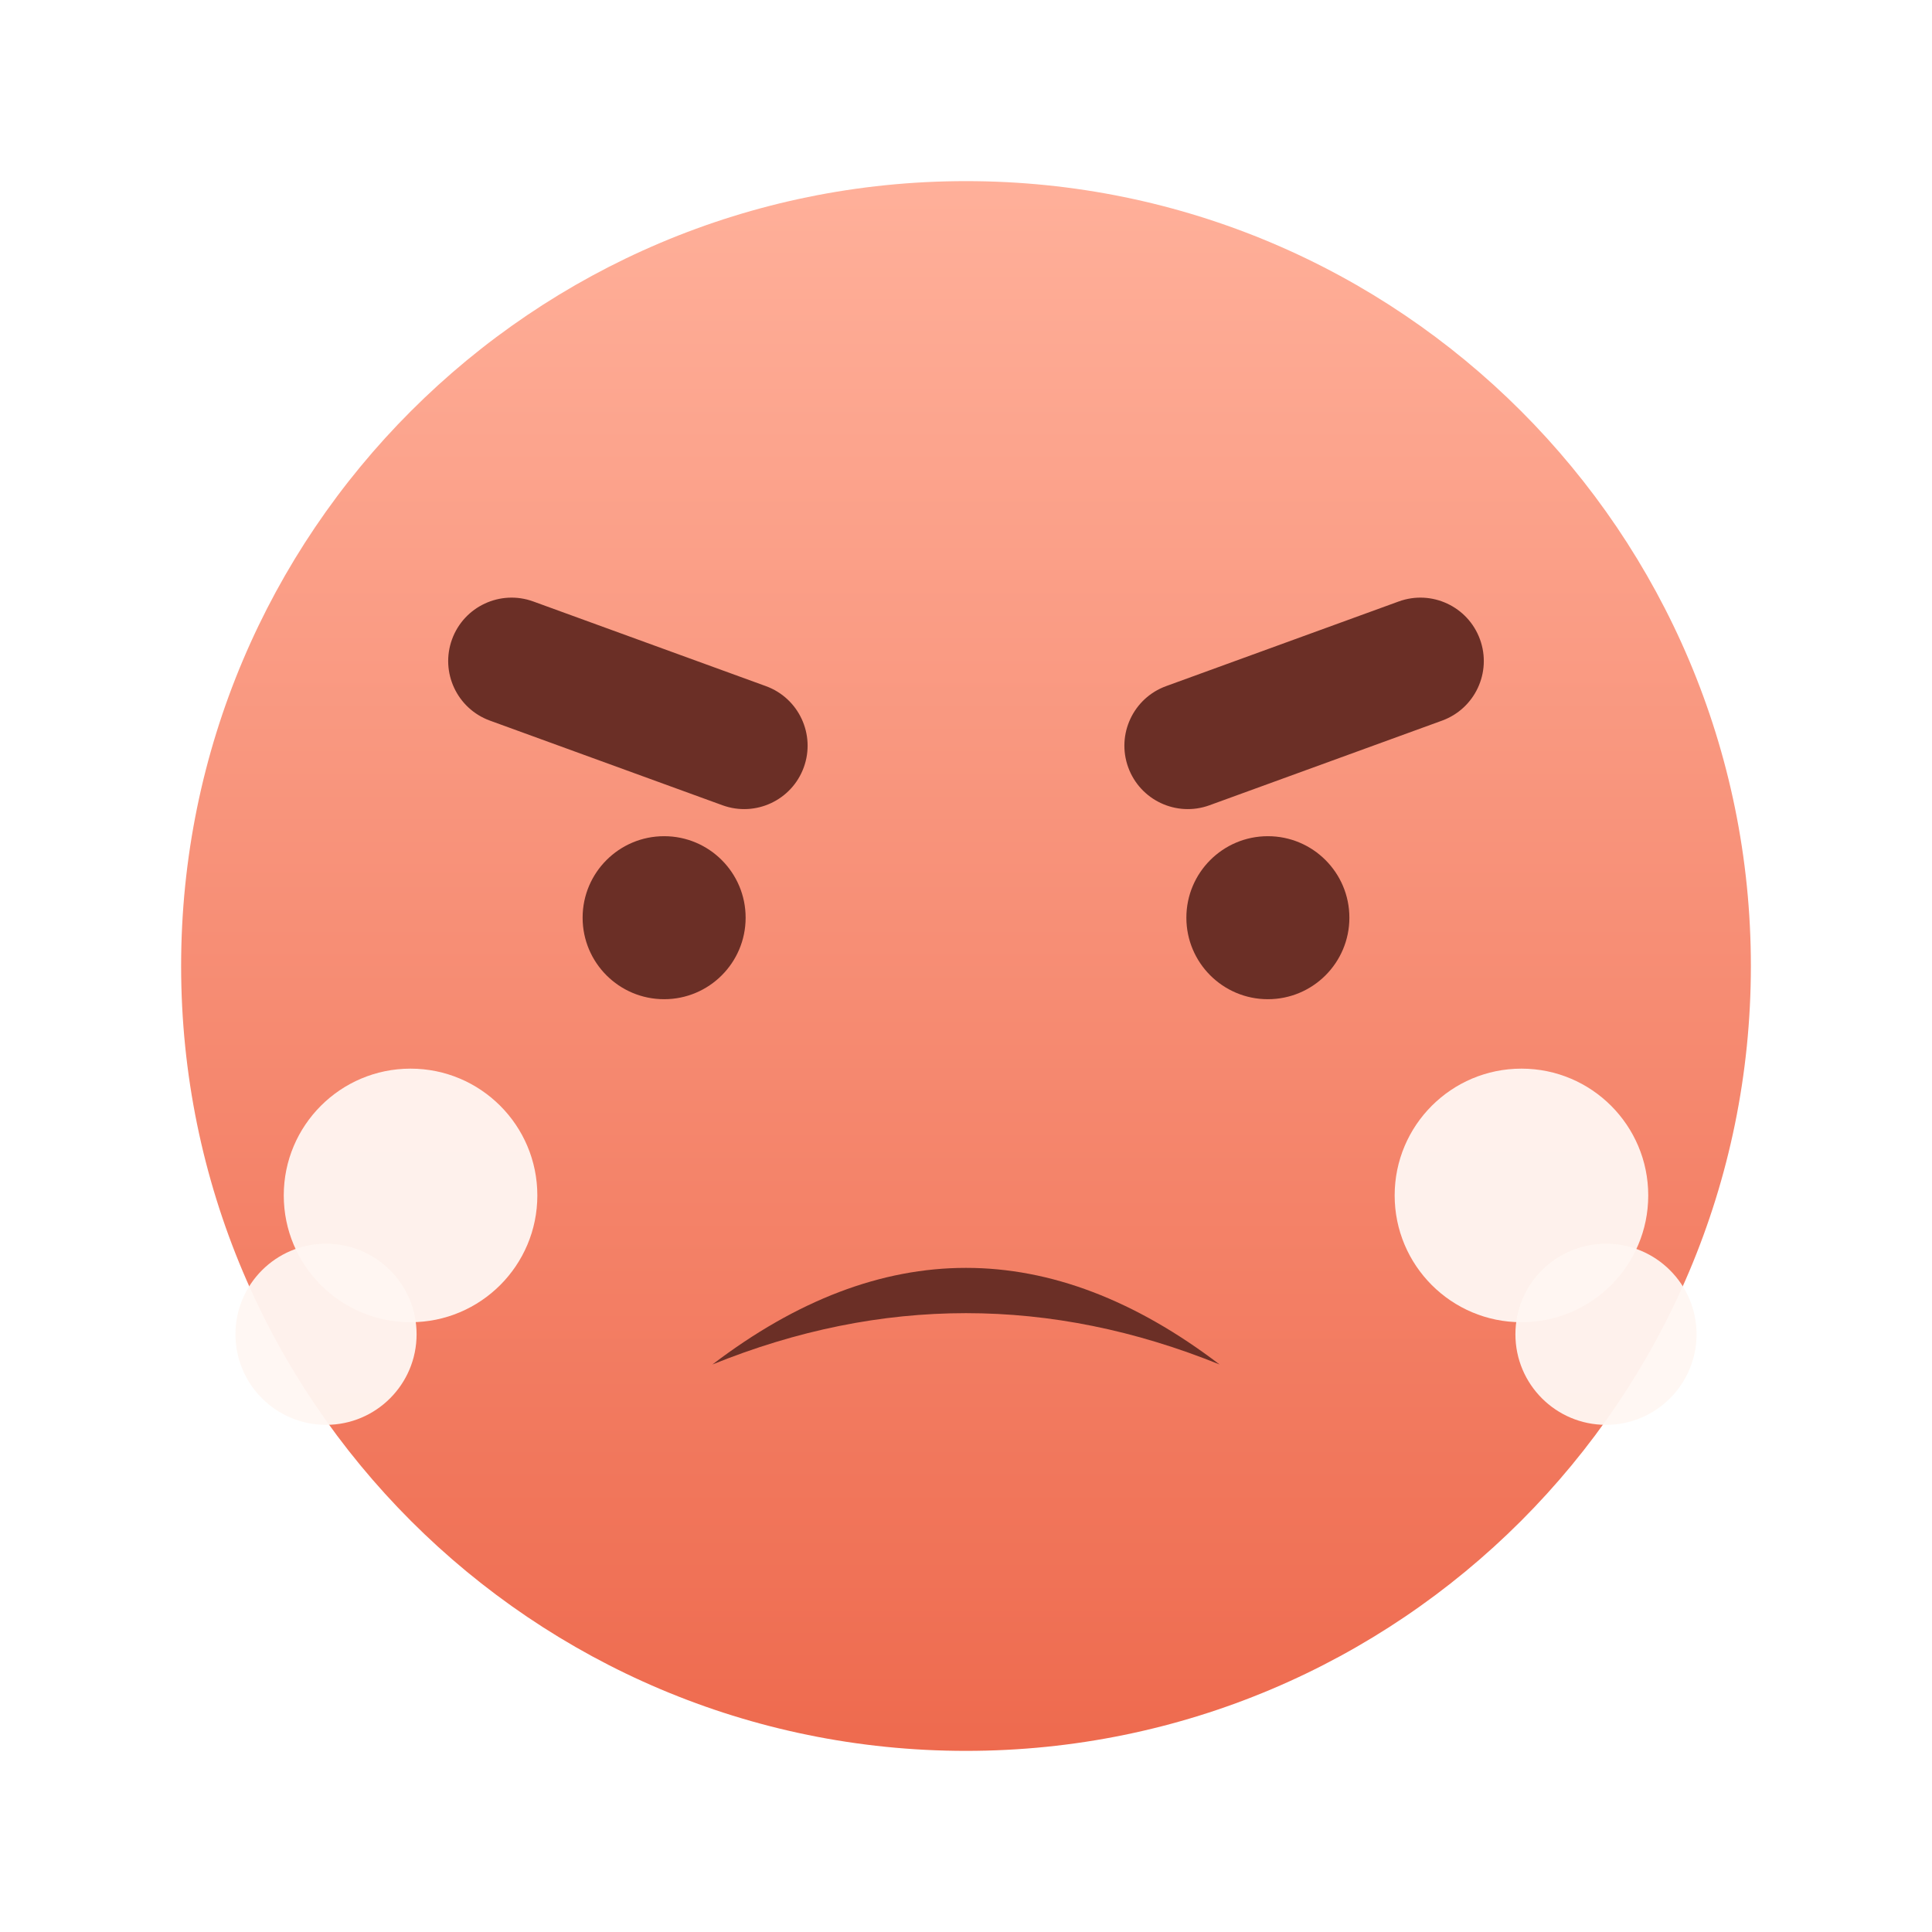
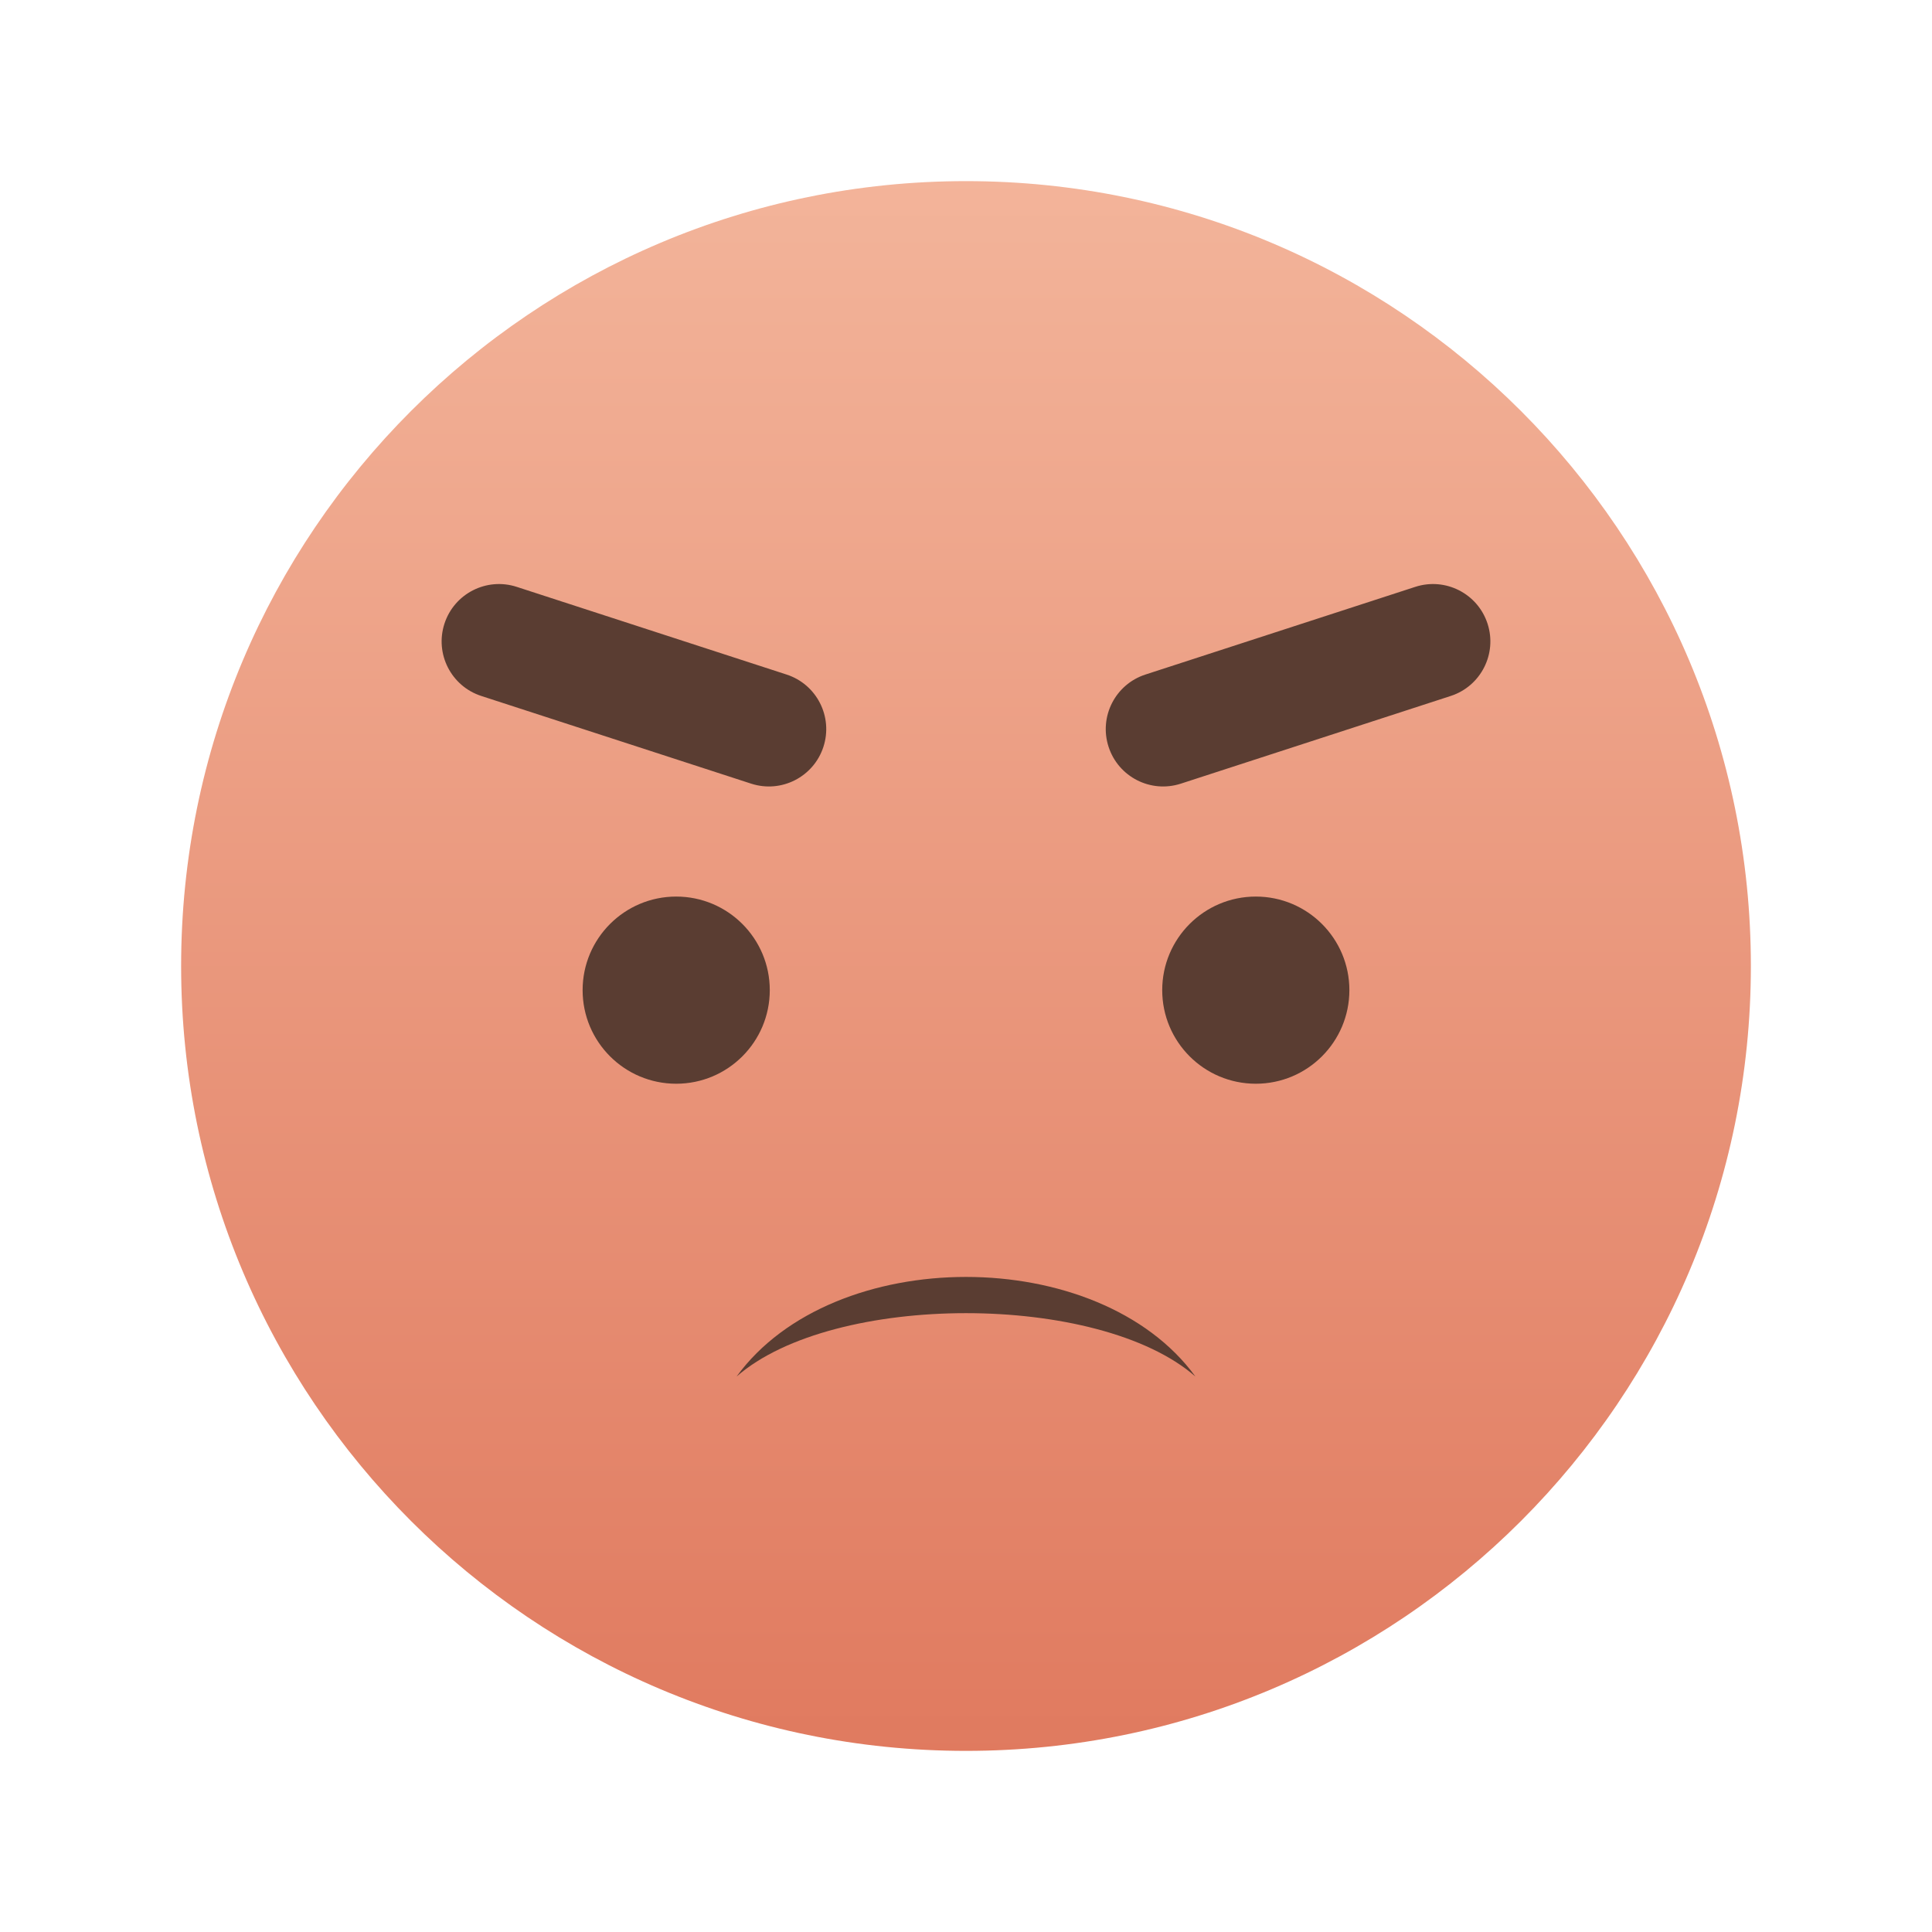
<svg xmlns="http://www.w3.org/2000/svg" viewBox="0 0 32 32">
  <defs>
    <linearGradient id="mang-a" x1="0" y1="0" x2="0" y2="1">
-       <stop offset="0" stop-color="#FFB09A" />
-       <stop offset="1" stop-color="#EE6A4E" />
+       <stop offset="0" stop-color="#F3B49A" />
+       <stop offset="1" stop-color="#E07A5F" />
    </linearGradient>
  </defs>
  <circle cx="16" cy="16" r="13" fill="url(#mang-a)" />
-   <rect x="7.3" y="10.6" width="6.2" height="2.1" rx="1.05" fill="#6B2F26" transform="rotate(20 10.4 11.65)" />
-   <rect x="18.5" y="10.6" width="6.2" height="2.1" rx="1.05" fill="#6B2F26" transform="rotate(-20 21.6 11.65)" />
-   <circle cx="11" cy="15.2" r="1.35" fill="#6B2F26" />
-   <circle cx="21" cy="15.2" r="1.35" fill="#6B2F26" />
-   <path d="M11.8 22.6Q16 19.4 20.2 22.6Q16 20.9 11.8 22.6Z" fill="#6B2F26" />
-   <circle cx="6.8" cy="19.8" r="2.1" fill="#FFF7F2" opacity="0.95" />
-   <circle cx="5.4" cy="22.1" r="1.5" fill="#FFF7F2" opacity="0.95" />
-   <circle cx="25.2" cy="19.8" r="2.1" fill="#FFF7F2" opacity="0.95" />
-   <circle cx="26.6" cy="22.1" r="1.5" fill="#FFF7F2" opacity="0.95" />
+   <rect x="7.2" y="10.4" width="6.6" height="1.9" rx="0.95" fill="#5A3D32" transform="rotate(18 10.5 11.35)" />
+   <rect x="18.2" y="10.4" width="6.6" height="1.9" rx="0.95" fill="#5A3D32" transform="rotate(-18 21.5 11.35)" />
+   <circle cx="11.2" cy="16.4" r="1.55" fill="#5A3D32" />
+   <circle cx="20.8" cy="16.4" r="1.55" fill="#5A3D32" />
+   <path d="M12.2 22.8C13.8 20.6 18.2 20.6 19.8 22.8C18.2 21.4 13.8 21.4 12.2 22.8Z" fill="#5A3D32" />
</svg>
